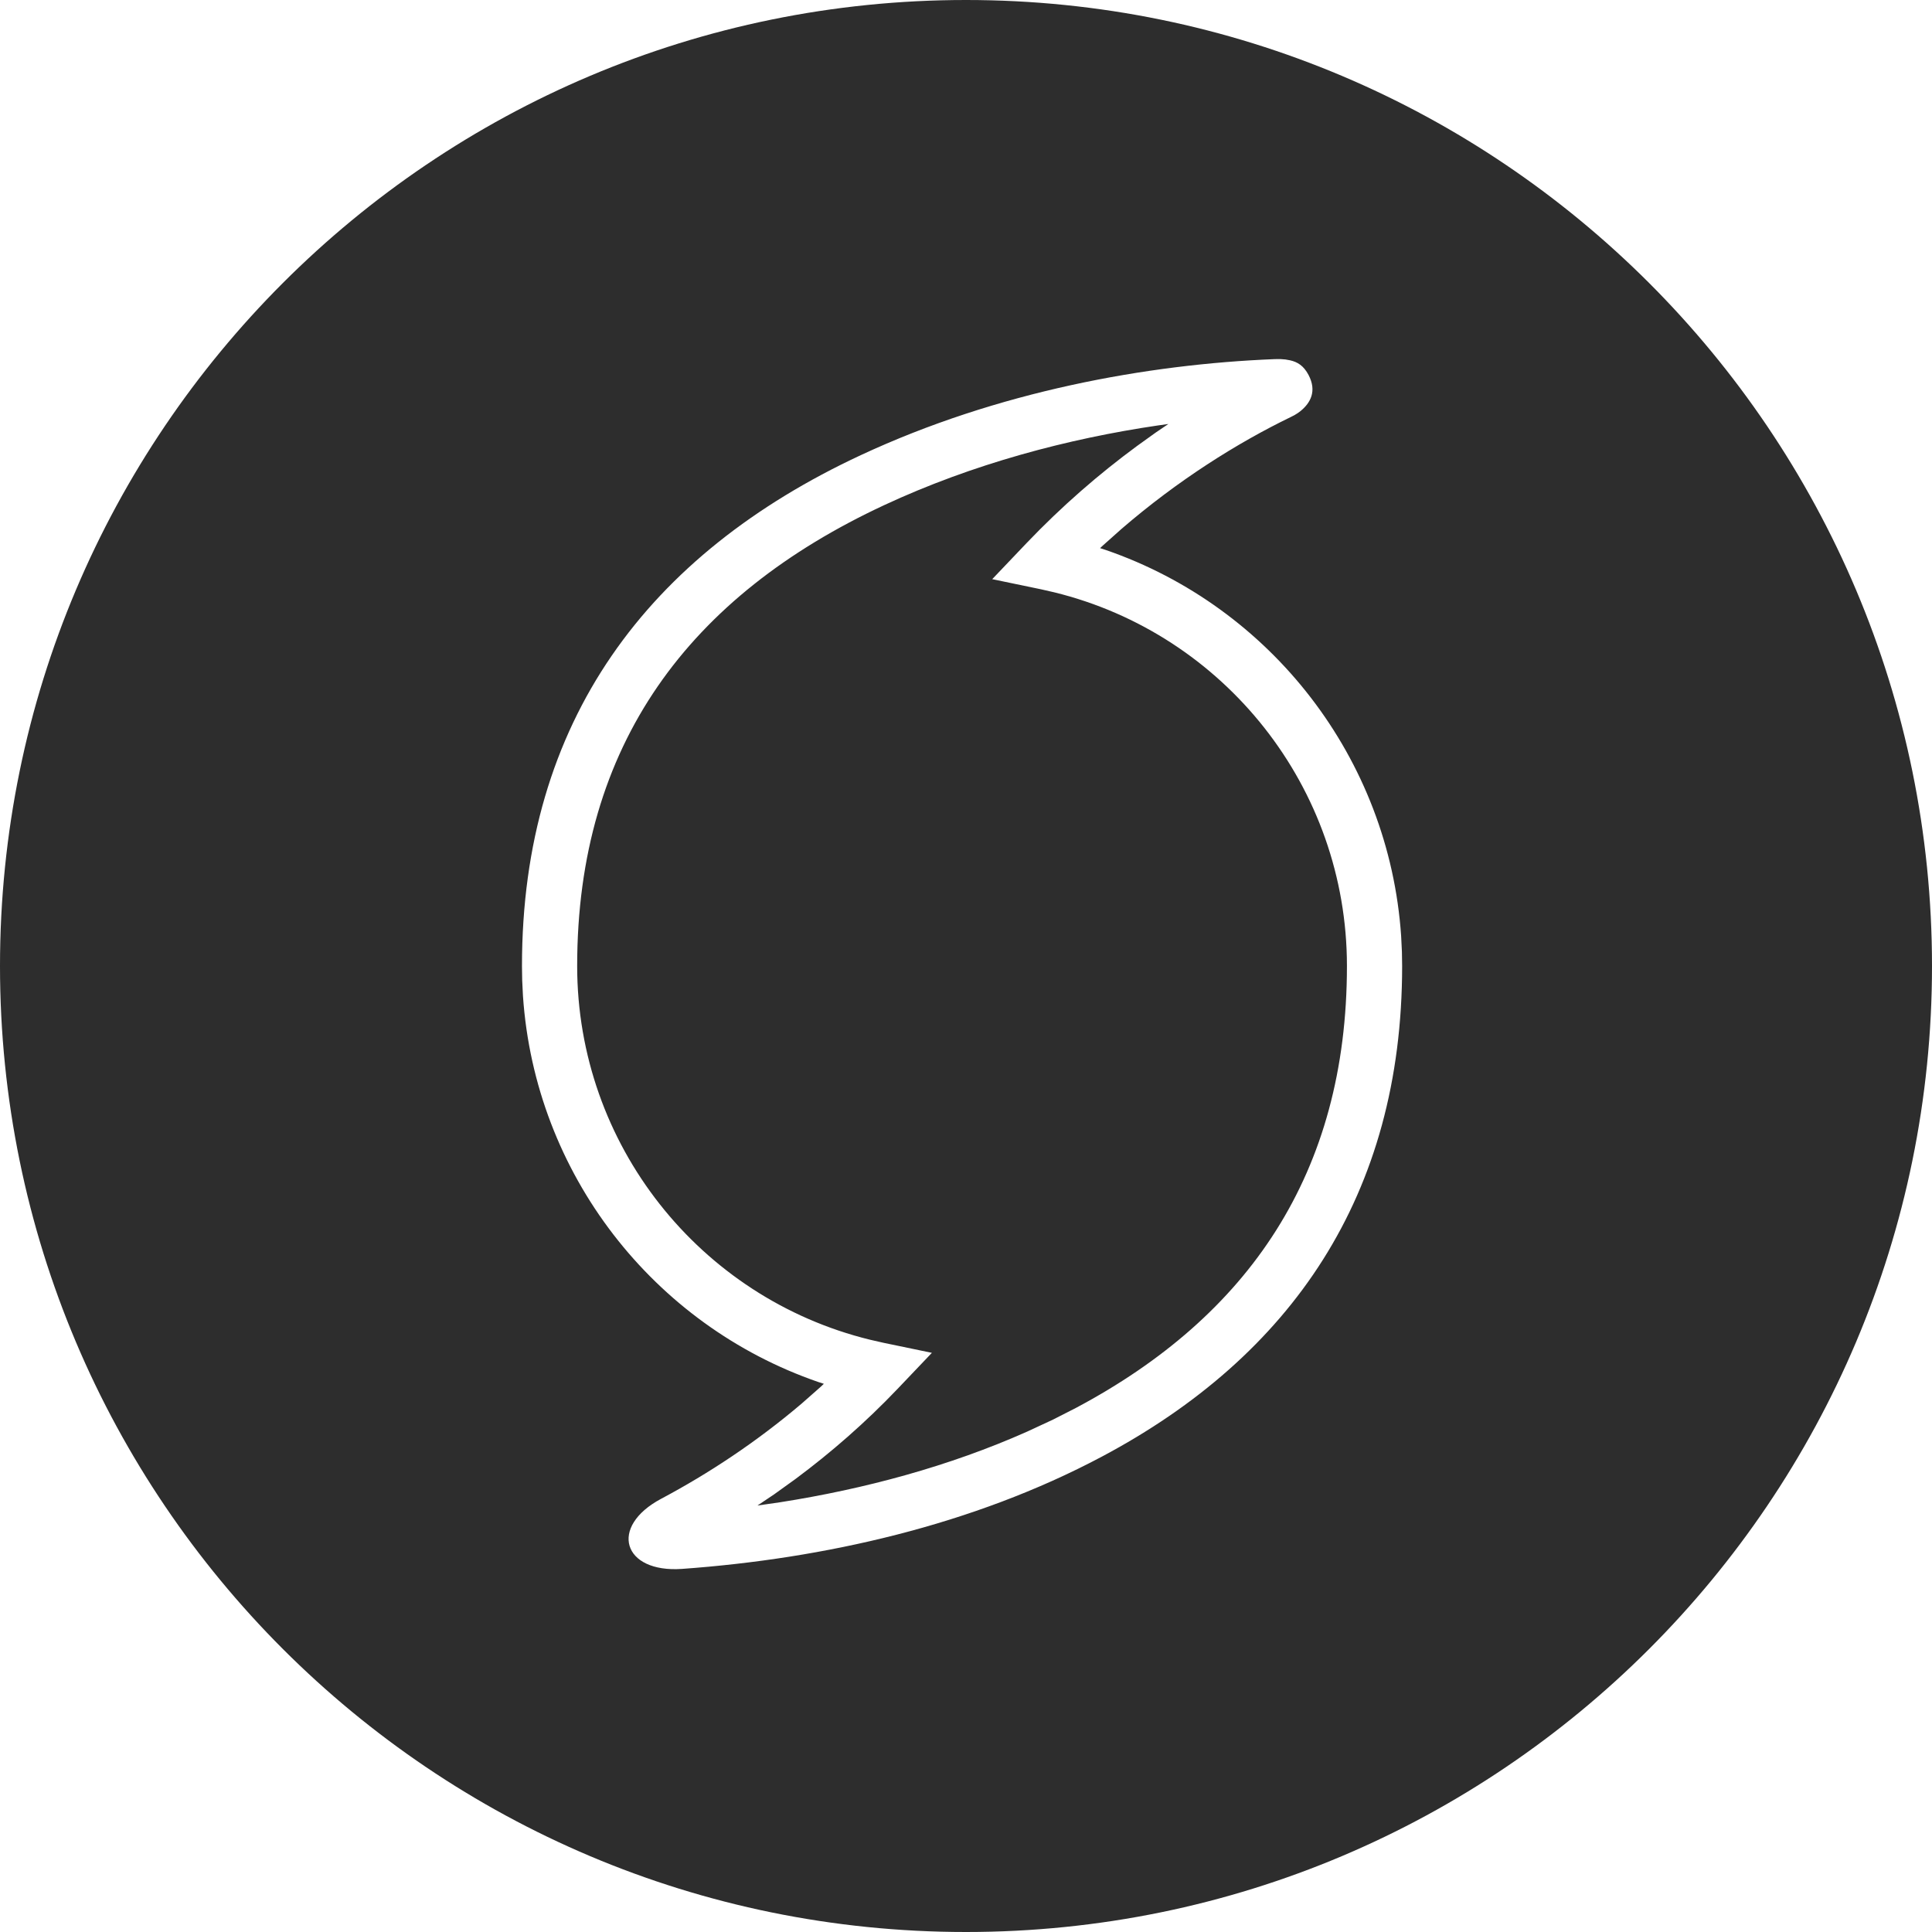
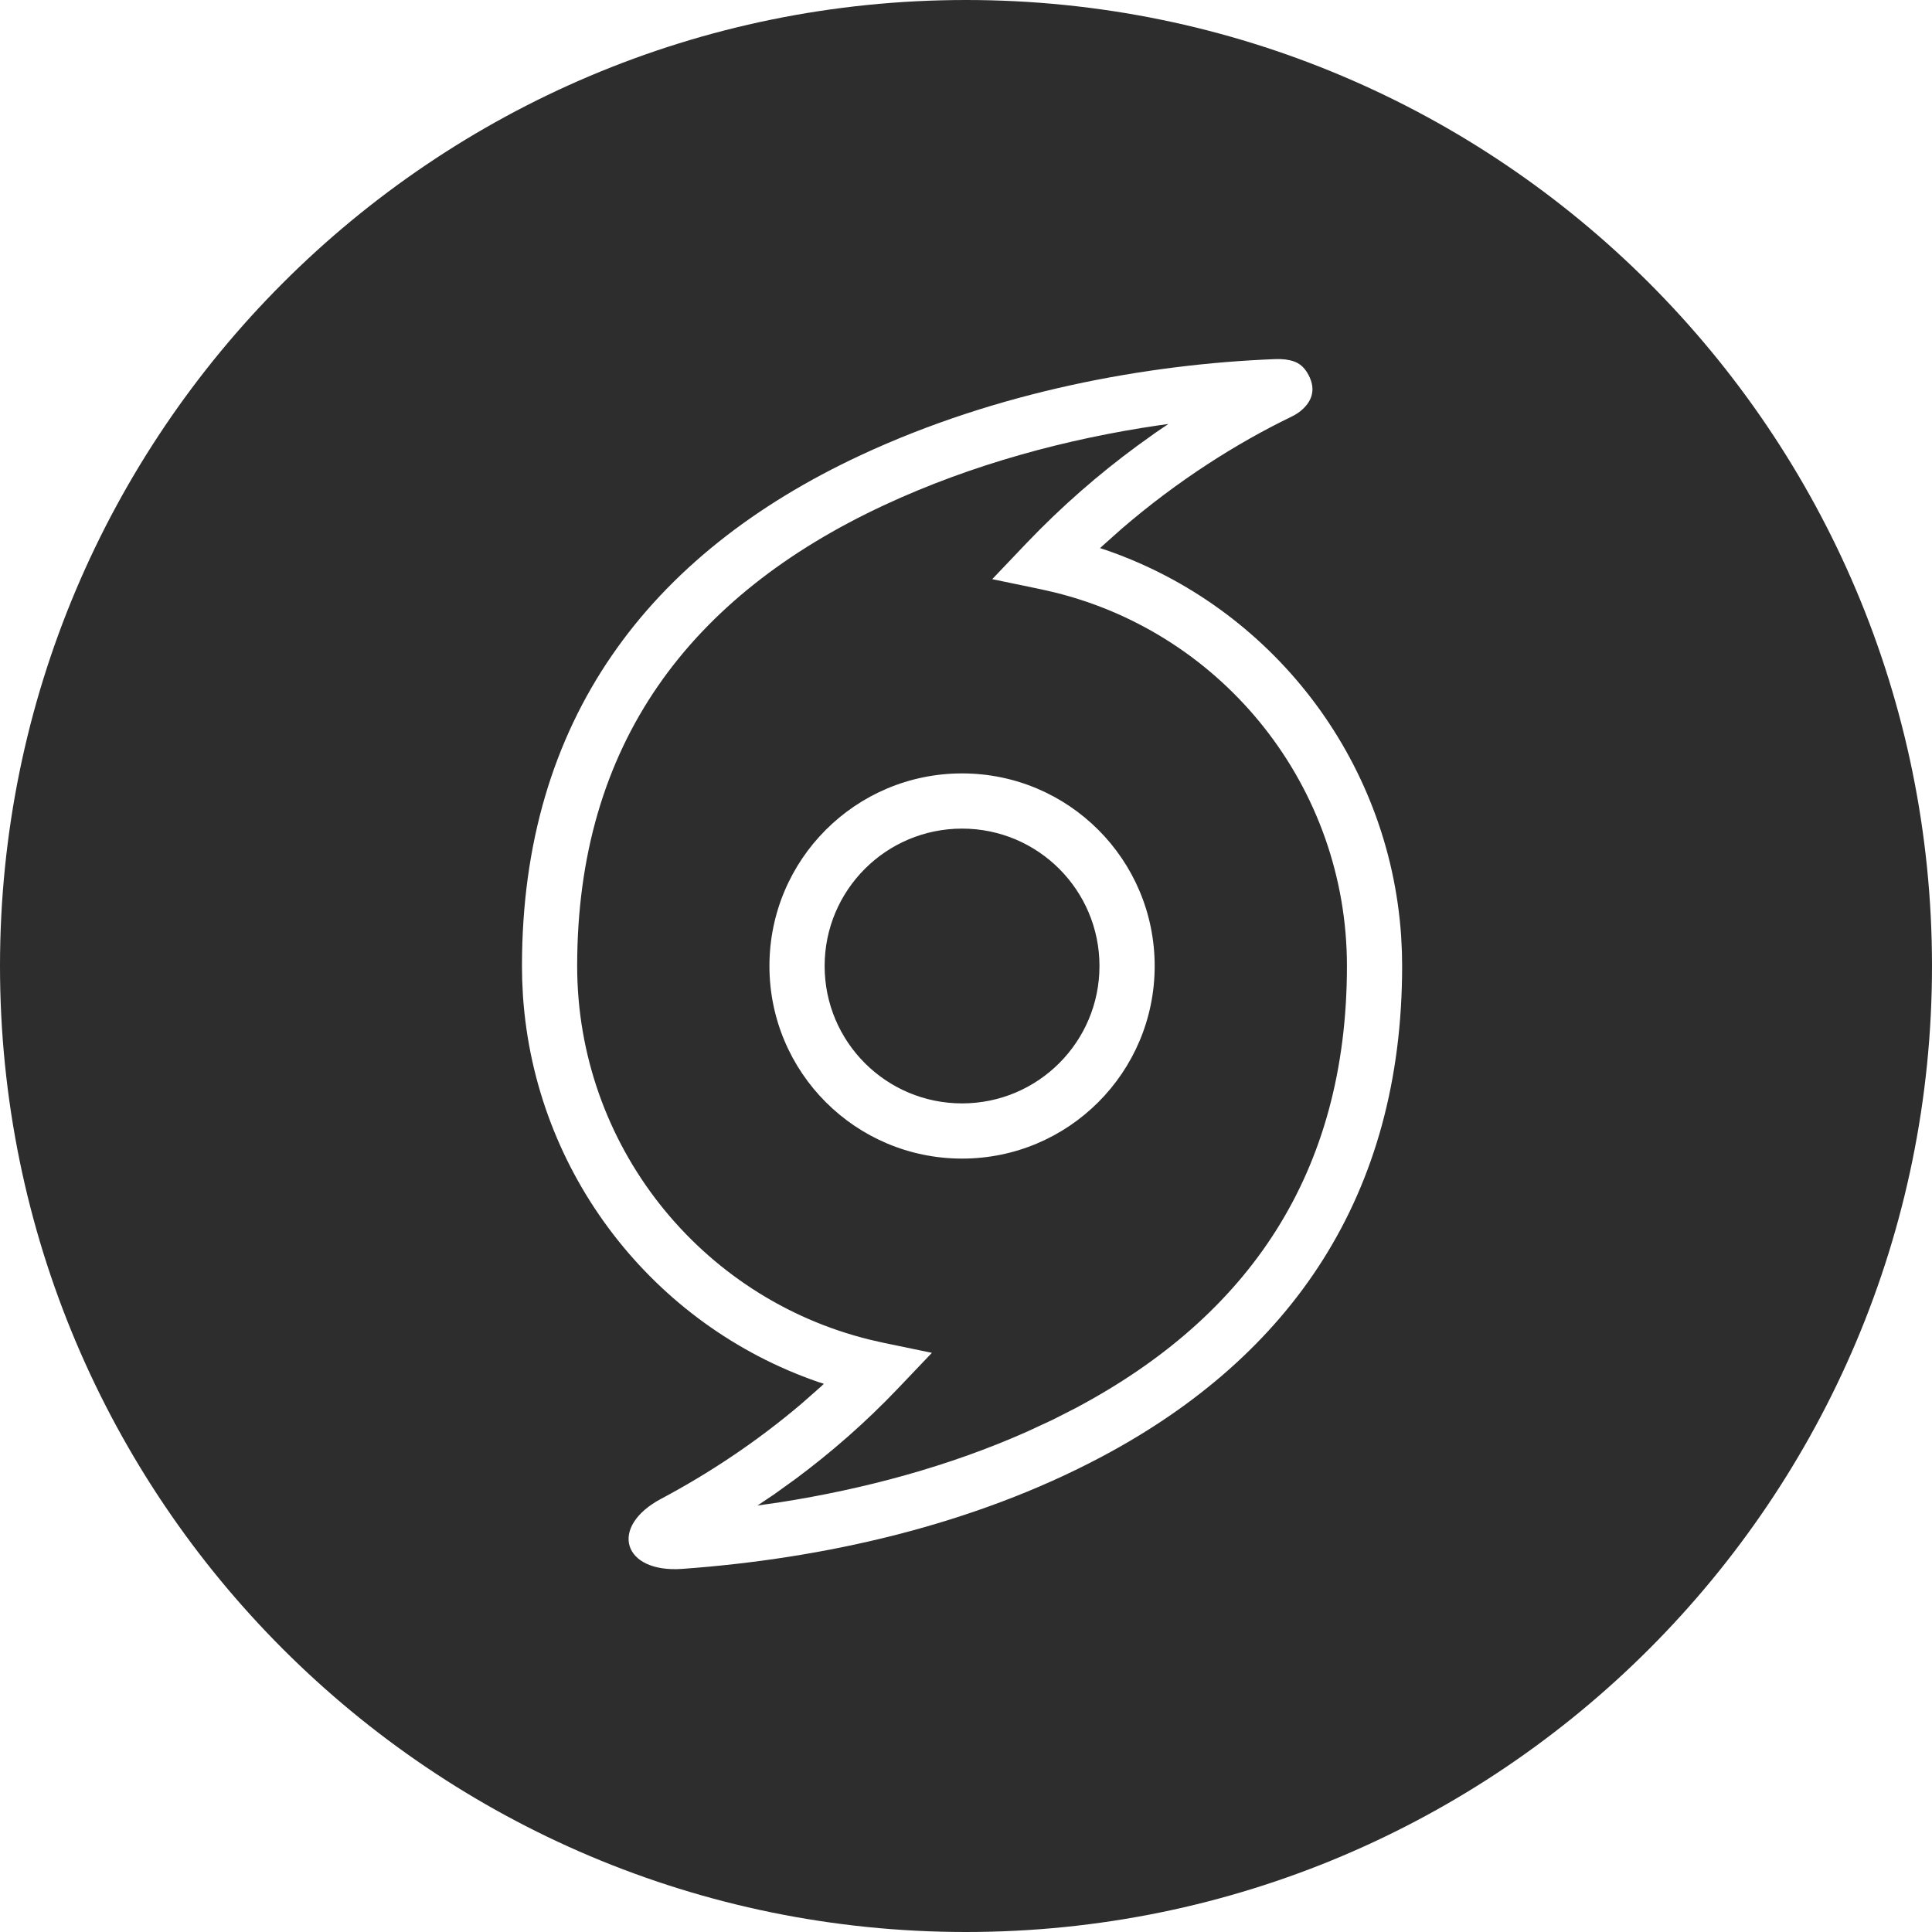
<svg xmlns="http://www.w3.org/2000/svg" version="1.1" width="35pt" height="35pt" viewBox="0 0 35 35">
-   <g enable-background="new">
-     <path transform="matrix(1,0,0,-1,0,35)" d="M 17.5 0 C 27.165 0 35 7.835 35 17.5 C 35 27.165 27.165 35 17.5 35 C 7.835 35 0 27.165 0 17.5 C 0 7.835 7.835 0 17.5 0 Z M 23.285 28.488 L 23.37 28.473 C 23.507 28.442 23.616 28.376 23.705 28.208 C 23.859 27.916 23.742 27.702 23.561 27.554 C 23.526 27.526 23.489 27.501 23.448 27.478 L 23.383 27.445 C 22.412 26.974 21.341 26.301 20.319 25.42 L 19.98 25.118 L 19.929 25.07 L 20.034 25.036 C 23.026 24.004 25.165 21.261 25.383 18.043 L 25.397 17.758 L 25.401 17.5 C 25.401 13.349 23.396 10.437 19.962 8.612 C 17.624 7.369 14.922 6.762 12.356 6.578 C 11.279 6.502 11.024 7.342 11.979 7.849 C 12.837 8.305 13.705 8.878 14.522 9.572 L 14.868 9.877 L 14.925 9.931 L 14.823 9.964 C 11.831 10.996 9.692 13.739 9.474 16.957 L 9.46 17.242 L 9.456 17.5 C 9.456 21.944 11.744 24.96 15.593 26.754 C 18.07 27.909 20.779 28.402 23.091 28.494 L 23.193 28.495 L 23.285 28.488 Z M 21.166 27.319 L 20.98 27.293 C 19.346 27.053 17.621 26.596 16.016 25.848 C 12.494 24.207 10.456 21.52 10.456 17.5 C 10.456 14.267 12.675 11.488 15.756 10.731 L 16.001 10.675 L 16.882 10.492 L 16.262 9.841 C 15.678 9.228 15.053 8.684 14.41 8.206 L 14.022 7.927 L 13.722 7.726 L 14.131 7.785 C 15.663 8.025 17.197 8.437 18.61 9.066 L 19.077 9.283 L 19.493 9.495 C 22.619 11.157 24.401 13.745 24.401 17.5 C 24.401 20.733 22.182 23.512 19.101 24.269 L 18.856 24.325 L 17.975 24.508 L 18.595 25.159 C 19.237 25.832 19.916 26.419 20.599 26.921 L 20.94 27.166 L 21.166 27.319 Z " fill="#2d2d2d" fill-rule="evenodd" />
-   </g>
+   <path transform="matrix(1,0,0,-1,0,35)" d="M17.5 0C27.165 0 35 7.835 35 17.5 35 27.165 27.165 35 17.5 35 7.835 35 0 27.165 0 17.5 0 7.835 7.835 0 17.5 0ZM23.285 28.488 23.37 28.473C23.507 28.442 23.616 28.376 23.705 28.208 23.859 27.916 23.742 27.702 23.561 27.554 23.526 27.526 23.489 27.501 23.448 27.478L23.383 27.445C22.412 26.974 21.341 26.301 20.319 25.42L19.98 25.118 19.929 25.07 20.034 25.036C23.026 24.004 25.165 21.261 25.383 18.043L25.397 17.758 25.401 17.5C25.401 13.349 23.396 10.437 19.962 8.612 17.624 7.369 14.922 6.762 12.356 6.578 11.279 6.502 11.024 7.342 11.979 7.849 12.837 8.305 13.705 8.878 14.522 9.572L14.868 9.877 14.925 9.931 14.823 9.964C11.831 10.996 9.692 13.739 9.474 16.957L9.46 17.242 9.456 17.5C9.456 21.944 11.744 24.96 15.593 26.754 18.07 27.909 20.779 28.402 23.091 28.494L23.193 28.495 23.285 28.488ZM21.166 27.319 20.98 27.293C19.346 27.053 17.621 26.596 16.016 25.848 12.494 24.207 10.456 21.52 10.456 17.5 10.456 14.267 12.675 11.488 15.756 10.731L16.001 10.675 16.882 10.492 16.262 9.841C15.678 9.228 15.053 8.684 14.41 8.206L14.022 7.927 13.722 7.726 14.131 7.785C15.663 8.025 17.197 8.437 18.61 9.066L19.077 9.283 19.493 9.495C22.619 11.157 24.401 13.745 24.401 17.5 24.401 20.733 22.182 23.512 19.101 24.269L18.856 24.325 17.975 24.508 18.595 25.159C19.237 25.832 19.916 26.419 20.599 26.921L20.94 27.166 21.166 27.319ZM20.918 17.5C20.918 19.428 19.356 20.989 17.429 20.989 15.501 20.989 13.939 19.428 13.939 17.5 13.939 15.572 15.501 14.011 17.429 14.011 19.356 14.011 20.918 15.572 20.918 17.5ZM17.429 19.989C16.053 19.989 14.939 18.875 14.939 17.5 14.939 16.125 16.053 15.011 17.429 15.011 18.804 15.011 19.918 16.125 19.918 17.5 19.918 18.875 18.804 19.989 17.429 19.989Z" fill="#2d2d2d" fill-rule="evenodd" />
</svg>
